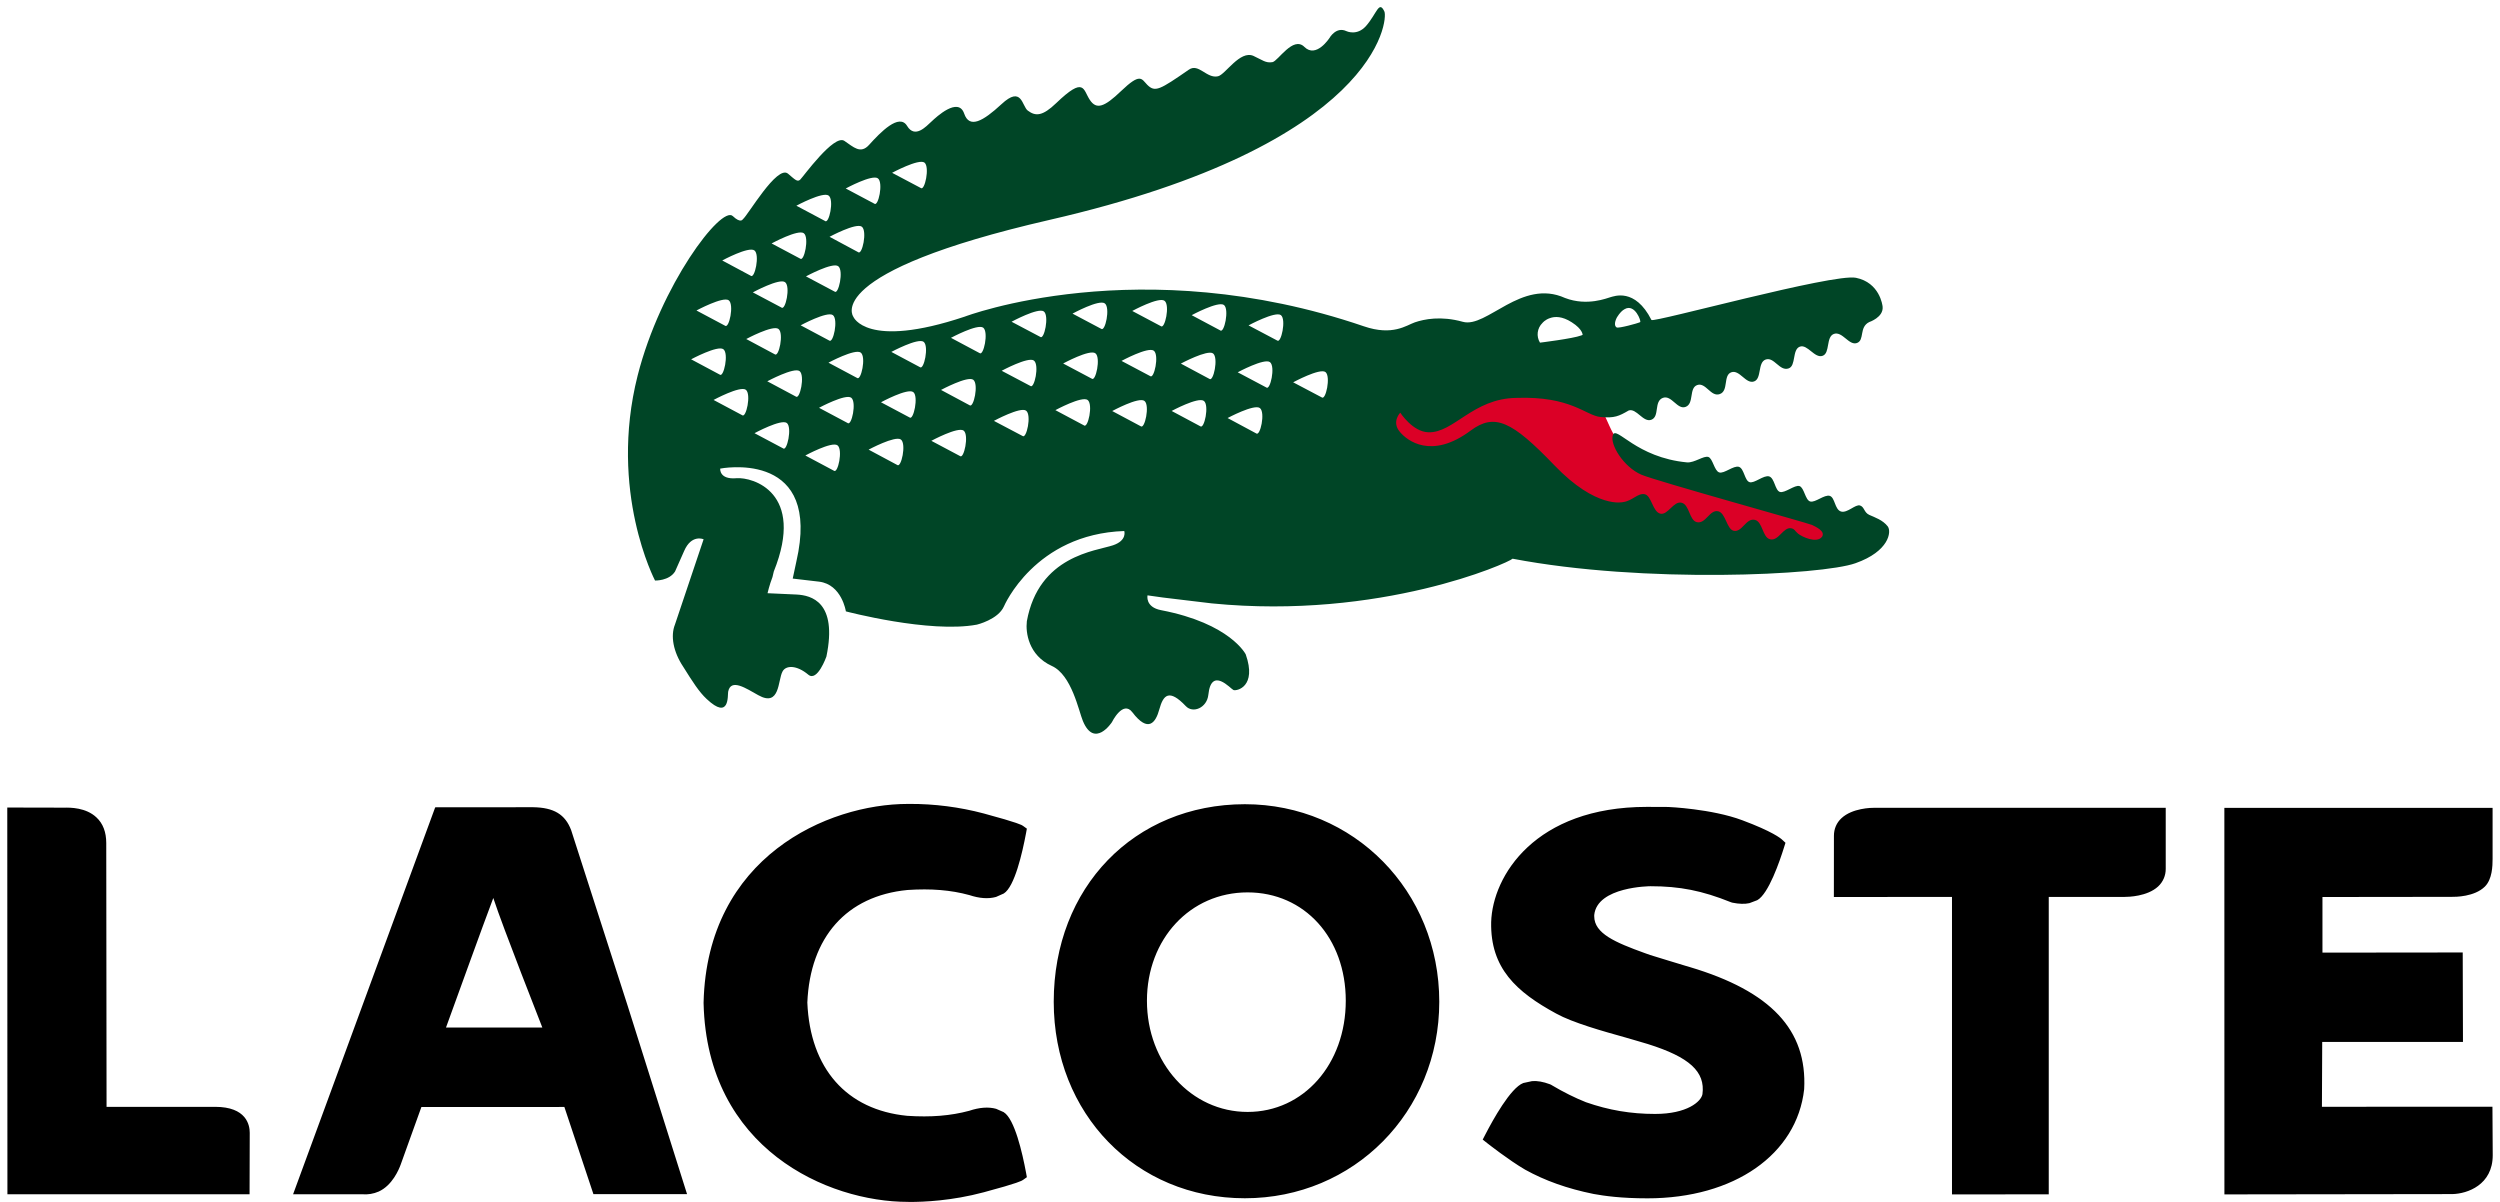
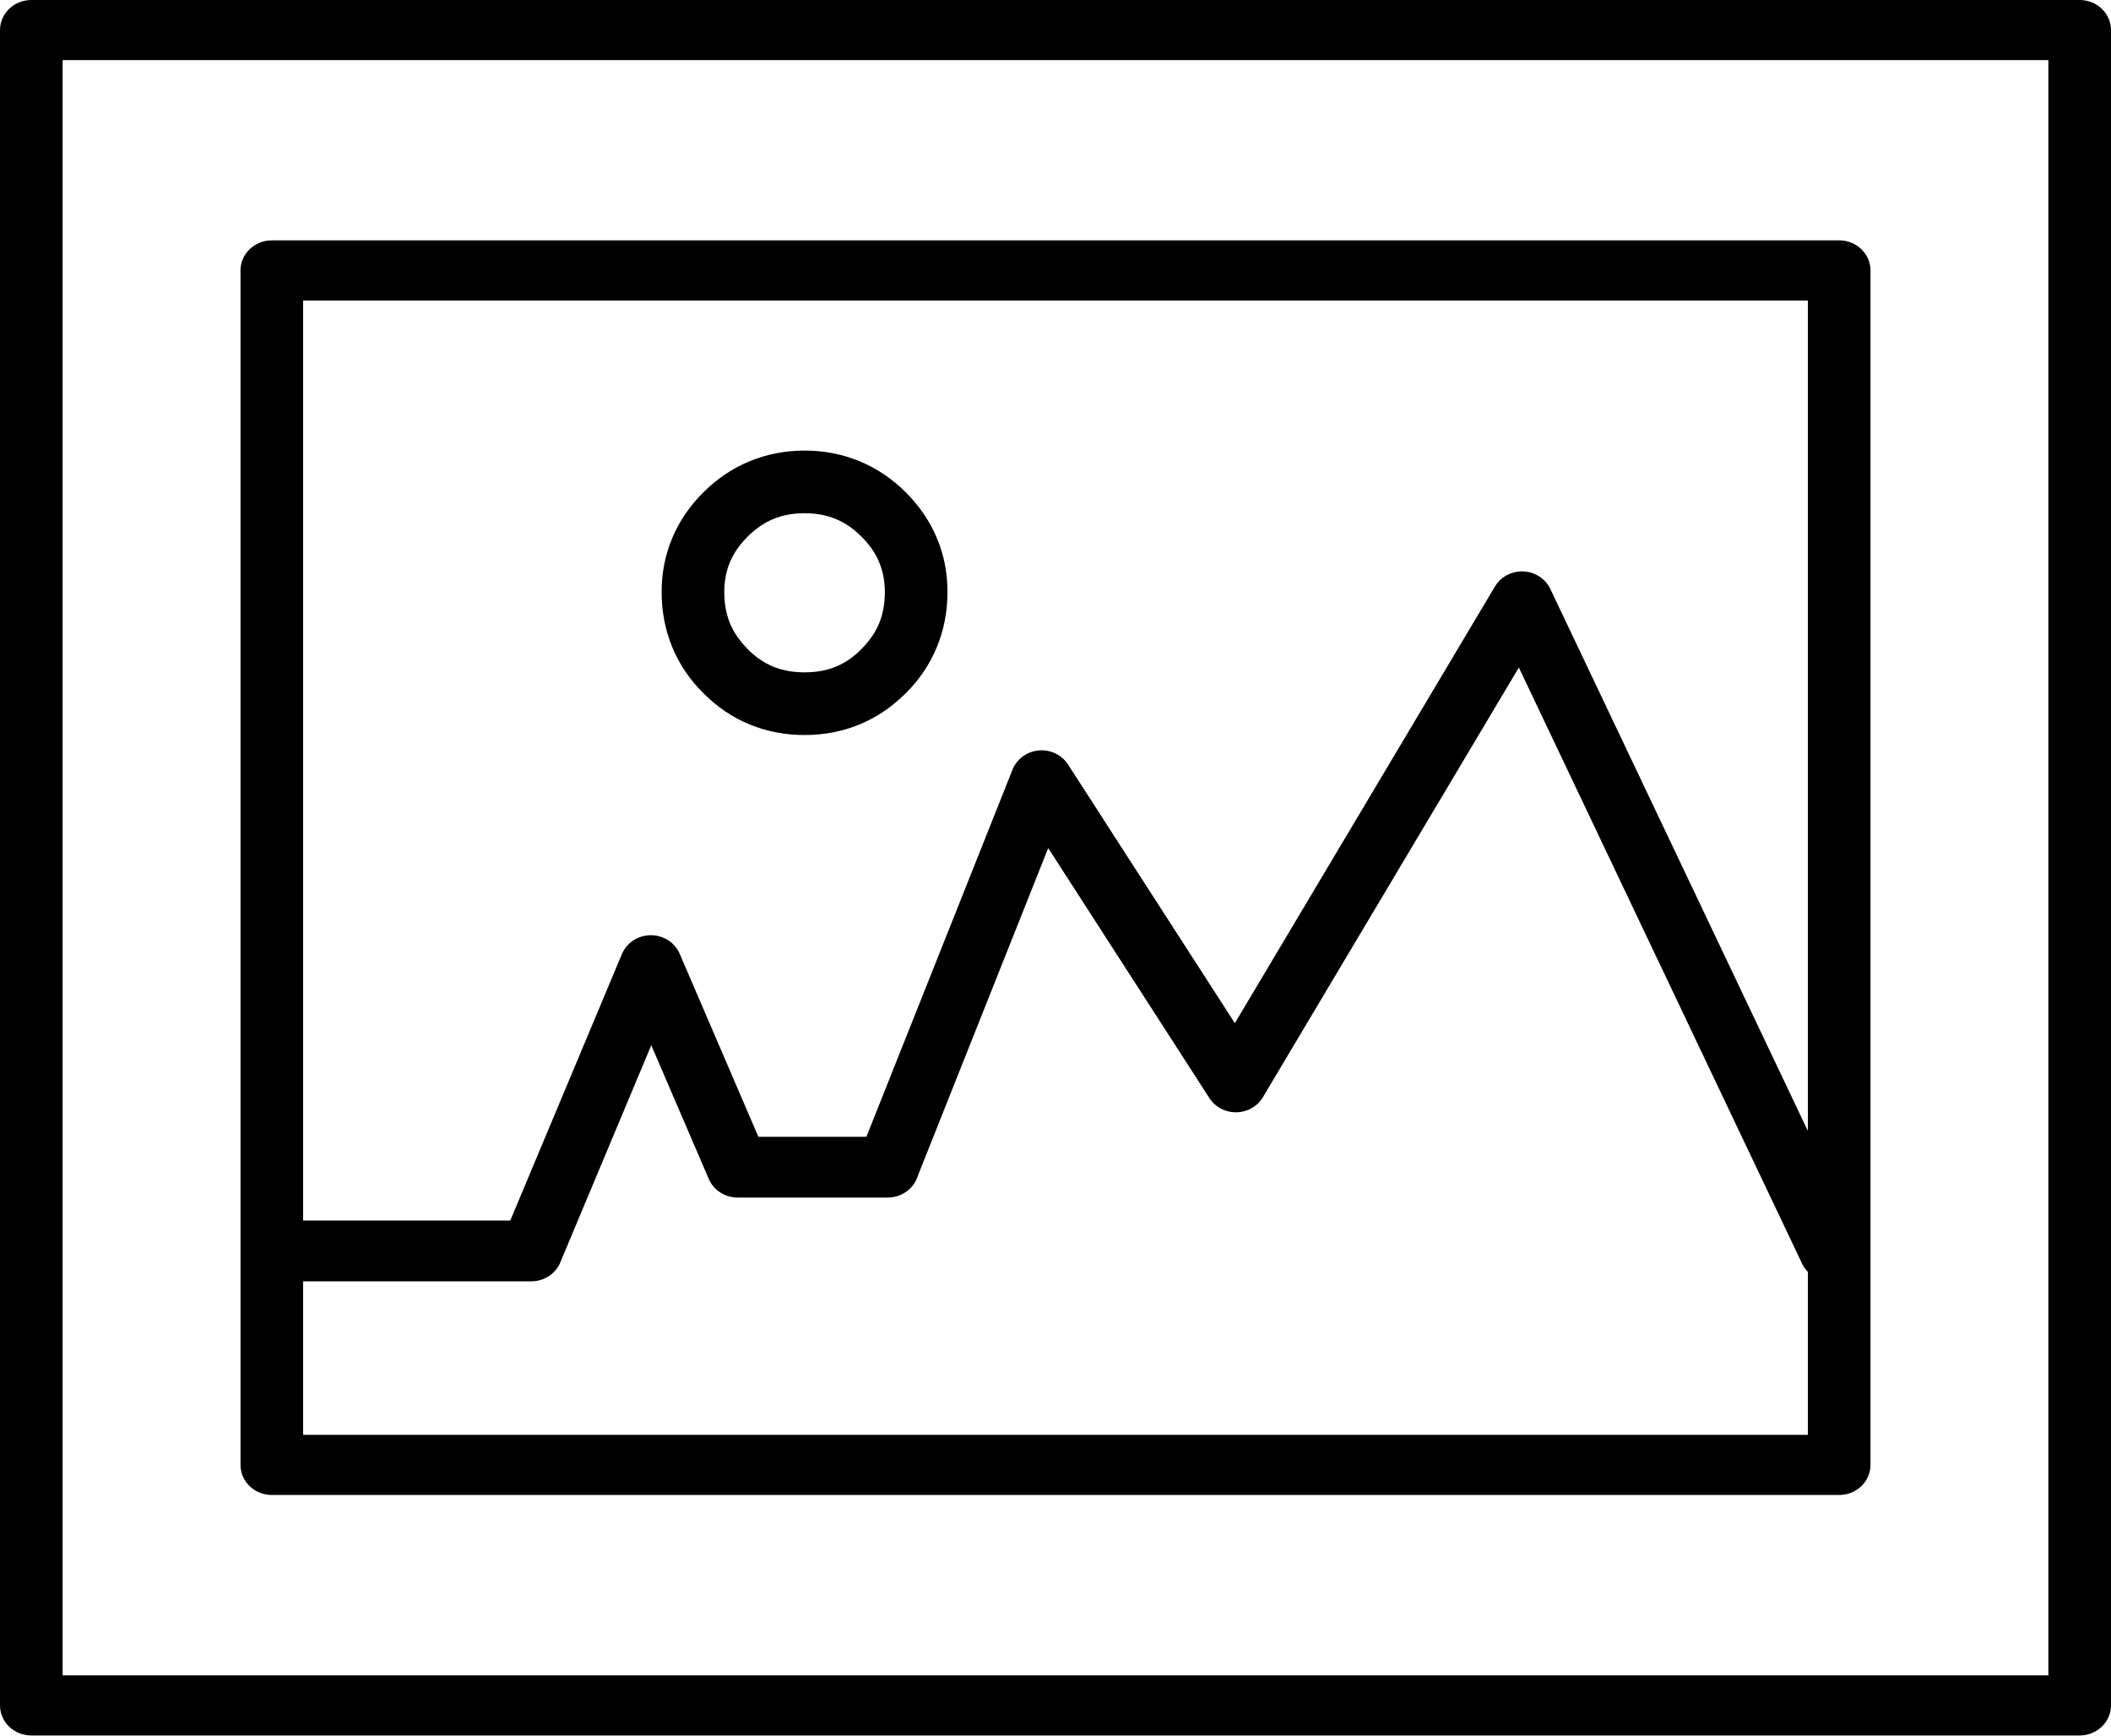
- <svg xmlns="http://www.w3.org/2000/svg" height="1202" viewBox="1.947 .089 295.504 142.91" width="2500">
-   <path d="m193.314 52.304c-1.405-1.871-1.648-5.18-4.497-5.474-2.766-.747-5.519-1.544-8.31-2.19l-16.398 2.669-1.921 8.838 26.515 3.458 6.916 4.612 18.061 1.92 8.454-3.073c-8.761-2.828-17.734-5.08-26.25-8.602-1.047-.482-1.773-1.364-2.57-2.158z" fill="#db0026" fill-rule="evenodd" />
-   <path d="m225.528 62.681c-.592-.772-1.547-1.08-2.207-1.377-.646-.305-.553-.934-1.093-1.117-.552-.177-1.519.949-2.27.715-.75-.246-.695-1.648-1.321-1.855-.642-.202-1.757.849-2.34.662-.588-.17-.702-1.643-1.269-1.83-.56-.171-1.75.876-2.331.696-.583-.196-.62-1.63-1.268-1.843-.645-.198-1.778.874-2.34.68-.582-.179-.638-1.61-1.256-1.818-.625-.199-1.77.852-2.347.663-.594-.192-.756-1.662-1.297-1.84-.553-.169-1.631.699-2.509.649-6.089-.568-8.418-4.398-8.833-3.265-.406 1.11 1.27 3.811 3.376 4.723 1.68.73 19.817 5.752 20.293 5.976.463.229 1.608.739 1.2 1.4-.63.846-2.402.01-2.853-.364-.456-.379-.352-.517-.78-.632-.972-.23-1.511 1.541-2.539 1.304-.936-.21-.87-2.09-1.82-2.31-1.049-.254-1.524 1.528-2.522 1.296-.828-.187-.941-2.102-1.83-2.316-1.02-.247-1.483 1.54-2.546 1.292-.914-.214-.863-2.082-1.819-2.312-.955-.226-1.622 1.506-2.524 1.301-.905-.21-1.037-2.118-1.84-2.308-.823-.183-1.47.787-2.575.931 0 0-3.173.858-8.189-4.382-5.026-5.229-7.087-6.245-9.948-4.115-4.67 3.479-7.57 1.179-8.416.145-1.015-1.186.048-2.275.048-2.275s1.483 2.29 3.35 2.33c3.009.09 5.278-4.015 10.434-4.088 6.532-.235 8.235 2.085 10.02 2.27 1.654.162 2.206-.105 3.35-.77h-.006c.926-.329 1.731 1.46 2.701 1.1 1.026-.387.276-2.19 1.38-2.606 1.033-.37 1.707 1.443 2.695 1.075 1.039-.38.377-2.233 1.375-2.594 1.027-.371 1.627 1.46 2.693 1.069 1.071-.381.38-2.216 1.354-2.585 1.006-.367 1.733 1.435 2.721 1.083.936-.334.401-2.253 1.375-2.602 1.012-.363 1.665 1.445 2.743 1.049.886-.309.396-2.23 1.315-2.578.918-.343 1.77 1.438 2.726 1.08.896-.33.372-2.239 1.325-2.596 1.01-.364 1.789 1.416 2.743 1.08.945-.339.228-1.879 1.46-2.49 0 0 1.706-.561 1.598-1.813-.014-.21-.366-2.886-3.175-3.453-2.702-.543-24.034 5.357-24.31 5.017-1.963-3.88-4.479-2.801-4.862-2.715-.39.1-2.772 1.113-5.41.1-5.18-2.345-9.316 3.618-12.153 2.833-2.613-.734-4.61-.311-5.706.062-1.003.347-2.629 1.653-6.075.468-26.635-9.094-47.452-1.144-47.452-1.144-11.737 3.921-13.239 0-13.239 0s-3.863-5.247 23.334-11.505c39.09-8.98 40.27-23.84 39.807-24.78-.642-1.363-.887.243-2.174 1.72-1.08 1.228-2.336.621-2.336.621-1.23-.59-2.017.814-2.017.814s-1.582 2.456-2.981 1.06c-1.345-1.345-3.13 1.69-3.797 1.81-.799.14-1.189-.25-2.26-.742-1.606-.71-3.33 2.216-4.212 2.423-1.351.31-2.3-1.592-3.461-.79-3.474 2.4-4.02 2.733-4.956 1.8-.69-.707-.793-1.472-3.113.75-1.975 1.893-2.92 2.248-3.713 1.044-.816-1.212-.606-2.867-4 .39-1.62 1.555-2.448 1.585-3.376.886-.699-.525-.694-3.03-3.128-.762-2.206 2.04-3.808 2.935-4.432 1.123-.69-2.036-3.29.375-3.891.943-.624.567-1.96 2.068-2.897.519-.936-1.559-3.178.768-4.511 2.244-1.029 1.147-1.86.262-2.946-.466-1.233-.846-4.926 4.309-5.26 4.617-.338.294-.595 0-1.441-.717-1.3-1.102-4.807 5.022-5.375 5.421 0 0-.24.529-1.196-.384-1.36-1.294-8.583 8.213-11.309 18.97-3.487 13.79 2.069 24.366 2.069 24.366s1.669.05 2.38-1.077l1.081-2.438c.877-2.032 2.314-1.393 2.314-1.393l-3.406 10.139c-.538 1.335-.213 3.224.977 5.01 1.121 1.794 1.894 3.007 2.793 3.841 2.765 2.604 2.482-.476 2.554-.86.324-1.649 2.15-.383 3.583.407 2.601 1.46 2.312-1.764 2.882-2.815.396-.753 1.675-.787 3.063.376 1.08.903 2.155-2.156 2.155-2.156 1.348-6.52-1.82-7.274-3.533-7.37l-3.468-.158s.228-.992.589-1.921l.155-.658c3.782-9.425-2.539-11.244-4.43-11.094-2.086.186-1.94-1.143-1.94-1.143s11.424-2.25 9.294 9.866c0 0-.42 2.11-.673 3.21l3.14.367c2.701.337 3.181 3.533 3.181 3.533s9.937 2.627 15.573 1.577c0 0 2.519-.6 3.218-2.168 0 0 3.65-8.6 14.306-8.963 0 0 .375 1.113-1.328 1.693-2.04.688-8.842 1.228-10.255 9.04v.031c-.154 1.282.19 4.012 2.97 5.277 2.37 1.069 3.204 5.383 3.696 6.548 1.38 3.307 3.445.146 3.445.146s1.31-2.67 2.432-1.189c1.898 2.497 2.78 1.239 3.211-.351.472-1.716 1.159-2.465 3.146-.378.848.906 2.514.206 2.68-1.344.352-3.413 2.657-.7 2.987-.568.395.15 2.809-.393 1.458-4.242 0 0-1.825-3.668-10.053-5.25-1.93-.366-1.623-1.764-1.623-1.764l1.812.255c.54.088 5.325.619 5.835.7 20.07 1.98 35.299-4.828 35.757-5.313 15.59 2.987 36.79 1.969 40.77.535 4-1.41 4.298-3.746 3.838-4.369zm-32.191-24.879c.326-.525.634-.822.917-.965 1.21-.688 1.982 1.465 1.835 1.544-.007.004-.035.013-.047.018-.002.003-.002.011-.004.014-.19.092-2.524.754-2.754.602-.462-.32.053-1.213.053-1.213zm-8.864.681s.3-.38.884-.573c.576-.21 1.445-.245 2.597.497 1.325.842 1.291 1.5 1.291 1.5a1.665 1.665 0 0 1 -.169.066c-.96.372-4.9.855-4.9.855a1.888 1.888 0 0 1 .297-2.345zm-73.48-19.064c.662.51.028 3.449-.444 3.016l-3.402-1.8s3.168-1.711 3.846-1.216zm-5.533 1.877c.669.498.042 3.443-.432 3.005l-3.393-1.803c.001 0 3.153-1.713 3.825-1.202zm-1.914 5.745c.672.502.042 3.452-.438 3.026l-3.398-1.825s3.16-1.7 3.836-1.201zm-3.238 7.714-3.402-1.807s3.164-1.714 3.835-1.21c.68.502.03 3.45-.433 3.017zm-.64 5.819-3.393-1.808s3.157-1.706 3.83-1.213c.673.498.046 3.434-.438 3.02zm-.063-17.23c.675.501.038 3.433-.436 3.016l-3.404-1.813s3.17-1.712 3.84-1.203zm-2.951 4.479c.666.5.035 3.433-.434 3.016l-3.398-1.807s3.16-1.718 3.832-1.21zm-6.064 7.027s3.17-1.72 3.833-1.211c.676.498.04 3.437-.435 3.011zm2.604 7.36-3.39-1.814s3.162-1.702 3.83-1.2c.675.5.042 3.436-.44 3.014zm-2.418-12.347c.67.49.037 3.433-.438 3.008l-3.386-1.813s3.145-1.702 3.824-1.195zm-3.056 5.926c.673.498.042 3.454-.444 3.019l-3.39-1.804c.001 0 3.162-1.699 3.834-1.215zm-4.467 7.02s3.162-1.7 3.832-1.2c.678.496.033 3.444-.433 3.016zm6.062 6.64-3.395-1.809s3.164-1.713 3.836-1.21c.672.504.03 3.44-.441 3.02zm4.868 3.945-3.395-1.802s3.165-1.713 3.837-1.216c.666.494.023 3.453-.442 3.018zm1.522-6.157-3.397-1.815s3.164-1.7 3.836-1.213c.672.503.035 3.441-.439 3.028zm4.517 8.814-3.39-1.807s3.146-1.709 3.825-1.208c.67.505.047 3.43-.435 3.015zm1.63-5.672-3.392-1.806s3.157-1.7 3.827-1.198c.67.494.046 3.438-.435 3.004zm1.124-5.36-3.393-1.81s3.158-1.7 3.836-1.2c.673.505.03 3.432-.443 3.01zm4.773 10.347-3.394-1.818s3.159-1.697 3.836-1.204c.68.5.036 3.451-.442 3.022zm1.47-5.647-3.392-1.803s3.163-1.719 3.835-1.21c.662.485.025 3.435-.444 3.013zm1.23-5.982-3.393-1.808s3.16-1.695 3.837-1.203c.667.502.03 3.437-.444 3.01zm4.767 10.57-3.404-1.808s3.164-1.711 3.843-1.213c.666.515.023 3.456-.439 3.02zm1.14-6.04-3.392-1.817s3.164-1.704 3.833-1.209c.674.507.036 3.434-.44 3.025zm1.184-6.202-3.394-1.81s3.159-1.703 3.834-1.207c.67.513.036 3.443-.44 3.017zm5.108 9.854-3.397-1.791s3.163-1.71 3.827-1.213c.682.498.045 3.433-.43 3.004zm.93-5.95-3.403-1.798s3.161-1.707 3.829-1.215c.69.505.043 3.456-.427 3.013zm1.178-5.83-3.405-1.798s3.17-1.718 3.836-1.223c.671.507.036 3.456-.431 3.02zm5.2 10.523-3.396-1.81s3.154-1.711 3.833-1.21c.68.505.039 3.437-.438 3.02zm.926-5.555-3.398-1.802s3.167-1.723 3.833-1.21c.671.486.037 3.441-.435 3.012zm1.118-5.927-3.402-1.804s3.164-1.727 3.842-1.212c.672.503.043 3.435-.44 3.016zm4.705 11.585-3.388-1.807s3.158-1.716 3.83-1.204c.673.494.035 3.433-.442 3.011zm1.121-5.964-3.404-1.803s3.17-1.72 3.843-1.21c.666.504.03 3.437-.439 3.013zm1.272-5.937-3.399-1.804s3.165-1.72 3.838-1.208c.678.497.035 3.441-.44 3.012zm4.683 11.901-3.398-1.816s3.16-1.706 3.831-1.194c.671.493.047 3.432-.433 3.01zm1.087-5.633-3.39-1.814s3.156-1.692 3.827-1.21c.674.507.04 3.453-.437 3.024zm1.285-5.766-3.387-1.805s3.159-1.704 3.834-1.212c.662.5.027 3.443-.447 3.017zm4.28 12.25-3.398-1.826s3.164-1.693 3.836-1.188c.679.49.044 3.435-.439 3.014zm1.2-5.463-3.395-1.801s3.168-1.708 3.834-1.208c.679.509.023 3.442-.439 3.01zm1.297-5.58-3.404-1.799s3.167-1.71 3.843-1.222c.669.498.023 3.434-.439 3.02zm5.294 6.759-3.392-1.789s3.158-1.714 3.836-1.223c.667.506.031 3.444-.444 3.012z" fill="#004526" />
-   <path d="m68.99 98.793c-.71-1.883-2.057-2.694-4.524-2.731-.225-.007-11.64.01-11.64.01l-16.898 46.008h8.225a4.018 4.018 0 0 0 1.96-.326c1.6-.73 2.385-2.585 2.613-3.218 0 .016 2.299-6.41 2.457-6.83l16.999-.006c.355 1.084 3.453 10.36 3.453 10.36h11.132l-7.061-22.39zm-3.428 23.463-11.455.002c1.236-3.382 4.312-11.94 5.625-15.404 1.135 3.494 5.8 15.289 5.83 15.402zm83.526-26.552h-.006c-13.167.018-22.718 9.902-22.718 23.49 0 13.315 9.762 23.36 22.724 23.36 12.955 0 23.114-10.254 23.114-23.36 0-13.174-10.159-23.49-23.114-23.49m.33 36.586c-6.712 0-11.972-5.804-11.972-13.22 0-7.347 5.147-12.882 11.964-12.882 6.768 0 11.676 5.414 11.676 12.882-.001 7.542-5.02 13.22-11.668 13.22zm52.571-17.223-.432-.126c.012.006-4.282-1.3-4.293-1.312l-.641-.228c-3.507-1.267-5.997-2.33-5.997-4.371v-.15c.348-3.389 6.64-3.425 6.7-3.425 3.469 0 6.136.53 9.514 1.888l.072.027.145.042c.78.158 1.463.18 2.016.057l.935-.354c1.343-.738 2.678-4.65 3.19-6.297l.166-.528-.413-.38c-.162-.155-1.146-.965-4.725-2.3-3.64-1.364-8.795-1.577-8.795-1.577l-2.544-.011c-13.283 0-18.354 8.197-18.515 13.702-.11 5.485 3.013 8.308 7.732 10.872 1.974 1.094 5.58 2.1 8.195 2.831-.013-.012 2.707.794 2.707.794 4.948 1.554 6.839 3.28 6.487 5.958-.158.885-1.83 2.35-5.629 2.35-2.89 0-5.502-.444-8.221-1.393-1.306-.519-2.657-1.189-4.084-2.036l-.069-.043-.146-.063c-.79-.295-1.497-.418-2.104-.367l-1.045.225c-1.525.571-3.646 4.443-4.494 6.08l-.334.647.577.457c.102.069 2.462 1.945 4.467 3.119 2.36 1.308 5.011 2.255 8.14 2.888 1.262.23 3.266.52 6.405.52 10.293 0 17.77-5.213 18.63-12.977.374-7.044-3.948-11.64-13.597-14.519zm22.004-18.938c-.427-.007-2.673.037-3.964 1.231-.594.546-.905 1.276-.905 2.098l-.007 7.279s12.418-.01 14.044-.01v35.37l11.504-.01v-35.36c1.534-.002 9.039-.002 9.039-.002.425 0 2.666-.048 3.961-1.237a2.82 2.82 0 0 0 .908-2.104v-7.255zm-197.328 35.556h-12.914c0-1.696-.036-31.36-.036-31.36 0-1.302-.39-2.335-1.173-3.057-1.251-1.175-3.114-1.169-3.809-1.154l-6.786-.015.017 45.98h28.79l.02-7.307c0-.935-.399-3.087-4.109-3.087zm82.315-25.782c2.79-.186 5.138 0 7.353.606 1.189.397 2.263.476 3.173.219l.918-.408c1.288-.793 2.21-4.835 2.645-7.164l.1-.546-.47-.338c-.117-.085-.483-.341-4.652-1.466a33.985 33.985 0 0 0 -8.842-1.137l-.184.002c-9.528 0-23.876 6.289-24.287 23.606v.098c.411 17.323 14.76 23.61 24.294 23.61l.177.007c1.666.007 5.04-.13 8.842-1.15 4.17-1.116 4.535-1.375 4.657-1.462l.466-.33-.1-.549c-.435-2.342-1.357-6.375-2.645-7.174v-.006l-.915-.403c-.913-.249-1.988-.168-3.194.237-2.203.592-4.55.784-7.37.598-7.216-.706-11.55-5.617-11.877-13.466.326-7.774 4.661-12.684 11.91-13.384zm183.675 36.155c1.777-.039 4.796-1.086 4.796-4.619l-.034-5.77-20.273.01s.034-6.614.034-7.71h16.735l-.029-10.637s-15.02.018-16.677.018c-.004-1.258 0-5.347 0-6.612 1.657 0 15.363-.019 15.363-.019.421.007 2.715.009 3.957-1.23.868-.87.908-2.453.908-3.278v-6.073h-31.891l.006 45.957z" />
+ <svg xmlns="http://www.w3.org/2000/svg" shape-rendering="geometricPrecision" text-rendering="geometricPrecision" image-rendering="optimizeQuality" fill-rule="evenodd" clip-rule="evenodd" viewBox="0 0 512 420.94">
+   <path fill-rule="nonzero" d="M7.6 0h496.8c4.2 0 7.6 3.27 7.6 7.29v406.36c0 4.02-3.4 7.29-7.6 7.29H7.6c-4.2 0-7.6-3.27-7.6-7.29V7.29C0 3.27 3.4 0 7.6 0zm187.57 109.29c4.71 0 9.15.87 13.29 2.58 4.19 1.73 7.95 4.27 11.26 7.58 3.29 3.29 5.8 6.98 7.51 11.05 1.72 4.07 2.57 8.44 2.57 13.07 0 4.75-.85 9.2-2.56 13.35-1.71 4.16-4.22 7.89-7.52 11.2l-.45.41c-3.21 3.15-6.81 5.53-10.76 7.17-4.16 1.72-8.61 2.58-13.34 2.58-4.74 0-9.21-.86-13.38-2.57-4.14-1.7-7.88-4.24-11.22-7.61-3.32-3.29-5.83-7.02-7.54-11.18-1.7-4.15-2.56-8.6-2.56-13.35 0-4.61.86-8.97 2.57-13.04 1.7-4.07 4.21-7.78 7.52-11.08 3.31-3.31 7.07-5.85 11.27-7.58 4.15-1.71 8.6-2.58 13.34-2.58zm7.53 16.59c-2.23-.93-4.75-1.4-7.53-1.4-2.81 0-5.34.47-7.58 1.39-2.24.93-4.34 2.37-6.29 4.32-1.93 1.93-3.35 3.99-4.26 6.16-.91 2.18-1.37 4.59-1.37 7.22 0 2.84.46 5.37 1.37 7.59.91 2.21 2.33 4.28 4.26 6.22l.03.06c1.89 1.91 3.97 3.34 6.22 4.26 2.24.92 4.78 1.38 7.62 1.38 2.81 0 5.34-.46 7.58-1.39 2.1-.86 4.05-2.17 5.84-3.91l.38-.4c1.94-1.94 3.36-4.01 4.27-6.22.91-2.22 1.37-4.75 1.37-7.59 0-2.61-.46-5.01-1.38-7.2-.9-2.2-2.33-4.25-4.26-6.18-1.94-1.95-4.04-3.39-6.27-4.31zM73.52 296.05h50.24l27.07-64.62c1.57-3.77 6-5.58 9.88-4.06a7.42 7.42 0 0 1 4.25 4.22l18.98 44.14h26.2l35.43-89.04c1.5-3.78 5.89-5.67 9.79-4.21a7.54 7.54 0 0 1 3.7 2.98l40.44 62.71 63.08-105.91c2.1-3.52 6.74-4.72 10.36-2.68a7.42 7.42 0 0 1 3.08 3.28l62.46 131.45V72.89H73.52v223.16zm364.96 12.45a7.332 7.332 0 0 1-1.4-2l-68.7-144.59-61.92 103.95a7.39 7.39 0 0 1-2.71 2.82c-3.55 2.15-8.23 1.09-10.44-2.36l-39.08-60.62-31.61 79.47c-.93 3.06-3.84 5.3-7.3 5.3h-36.43c-2.97-.01-5.79-1.72-7-4.55l-13.93-32.4-21.92 52.33c-1.03 2.87-3.86 4.94-7.17 4.94H73.52v37.24h364.96V308.5zM65.93 58.3h380.14c4.2 0 7.6 3.27 7.6 7.3v289.72c0 4.02-3.4 7.29-7.6 7.29H65.93c-4.2 0-7.6-3.27-7.6-7.29V65.6c0-4.03 3.4-7.3 7.6-7.3zm430.88-43.72H15.19v391.78h481.62V14.58z" />
</svg>
